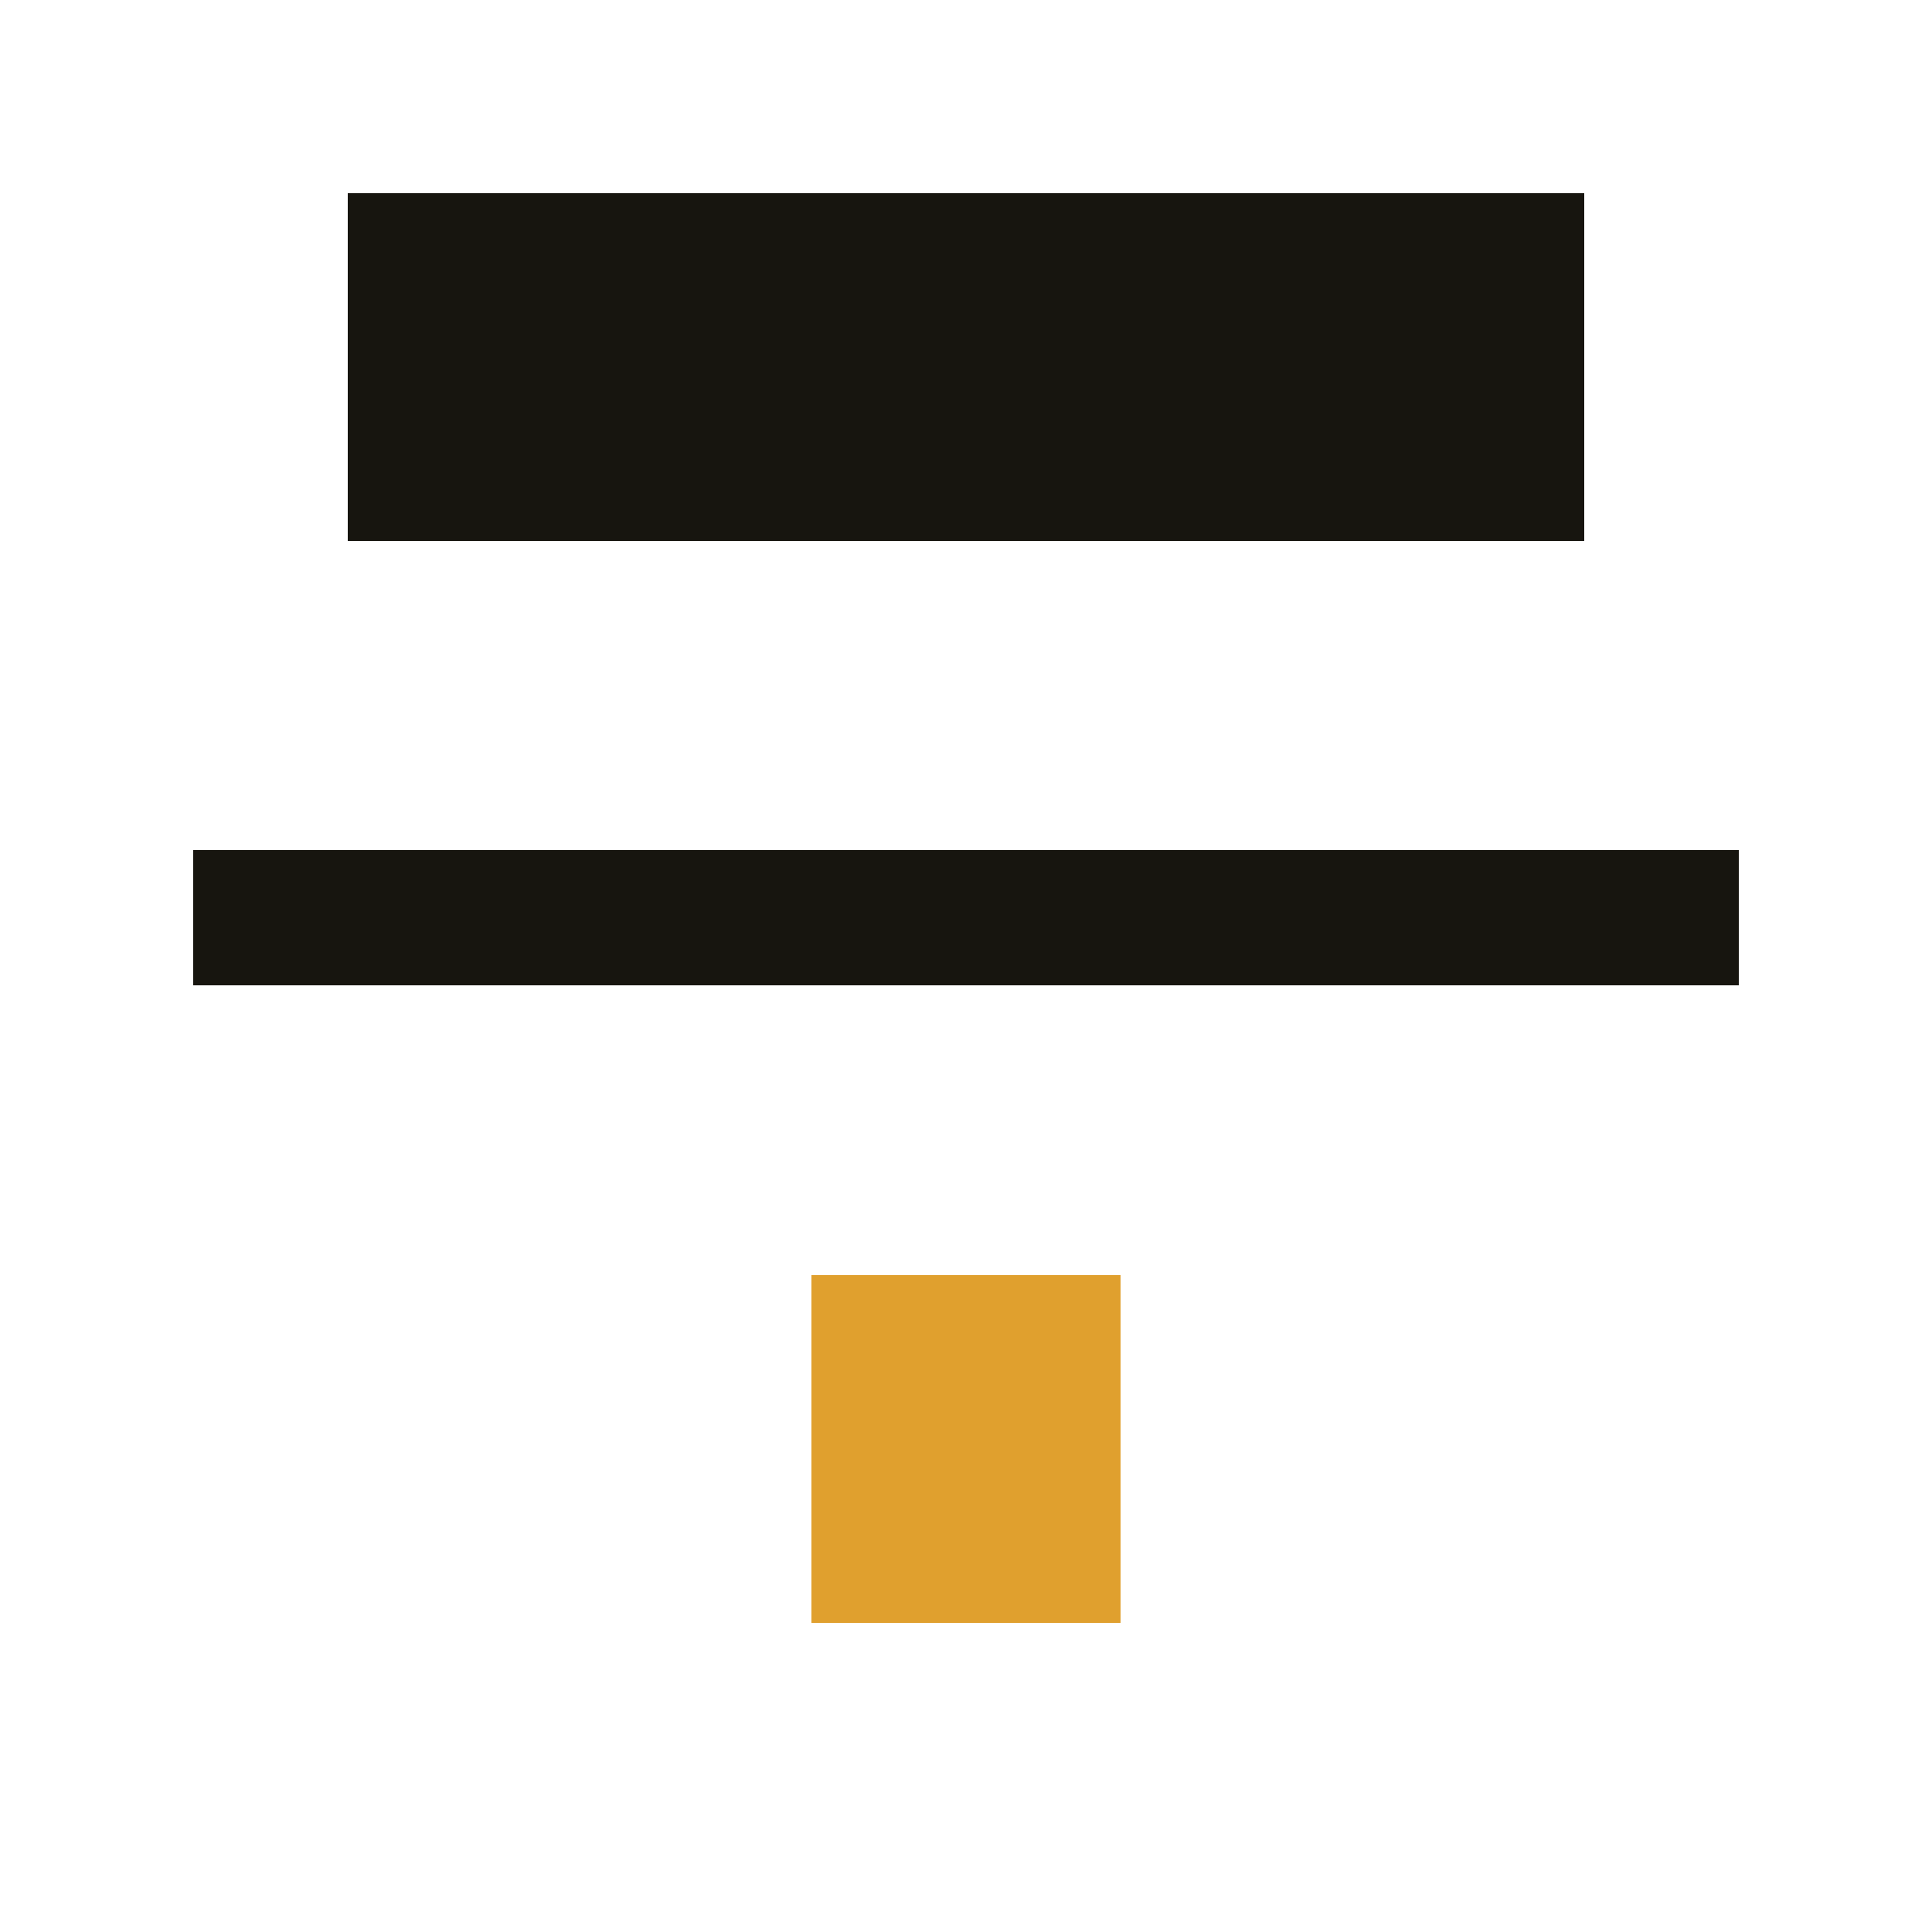
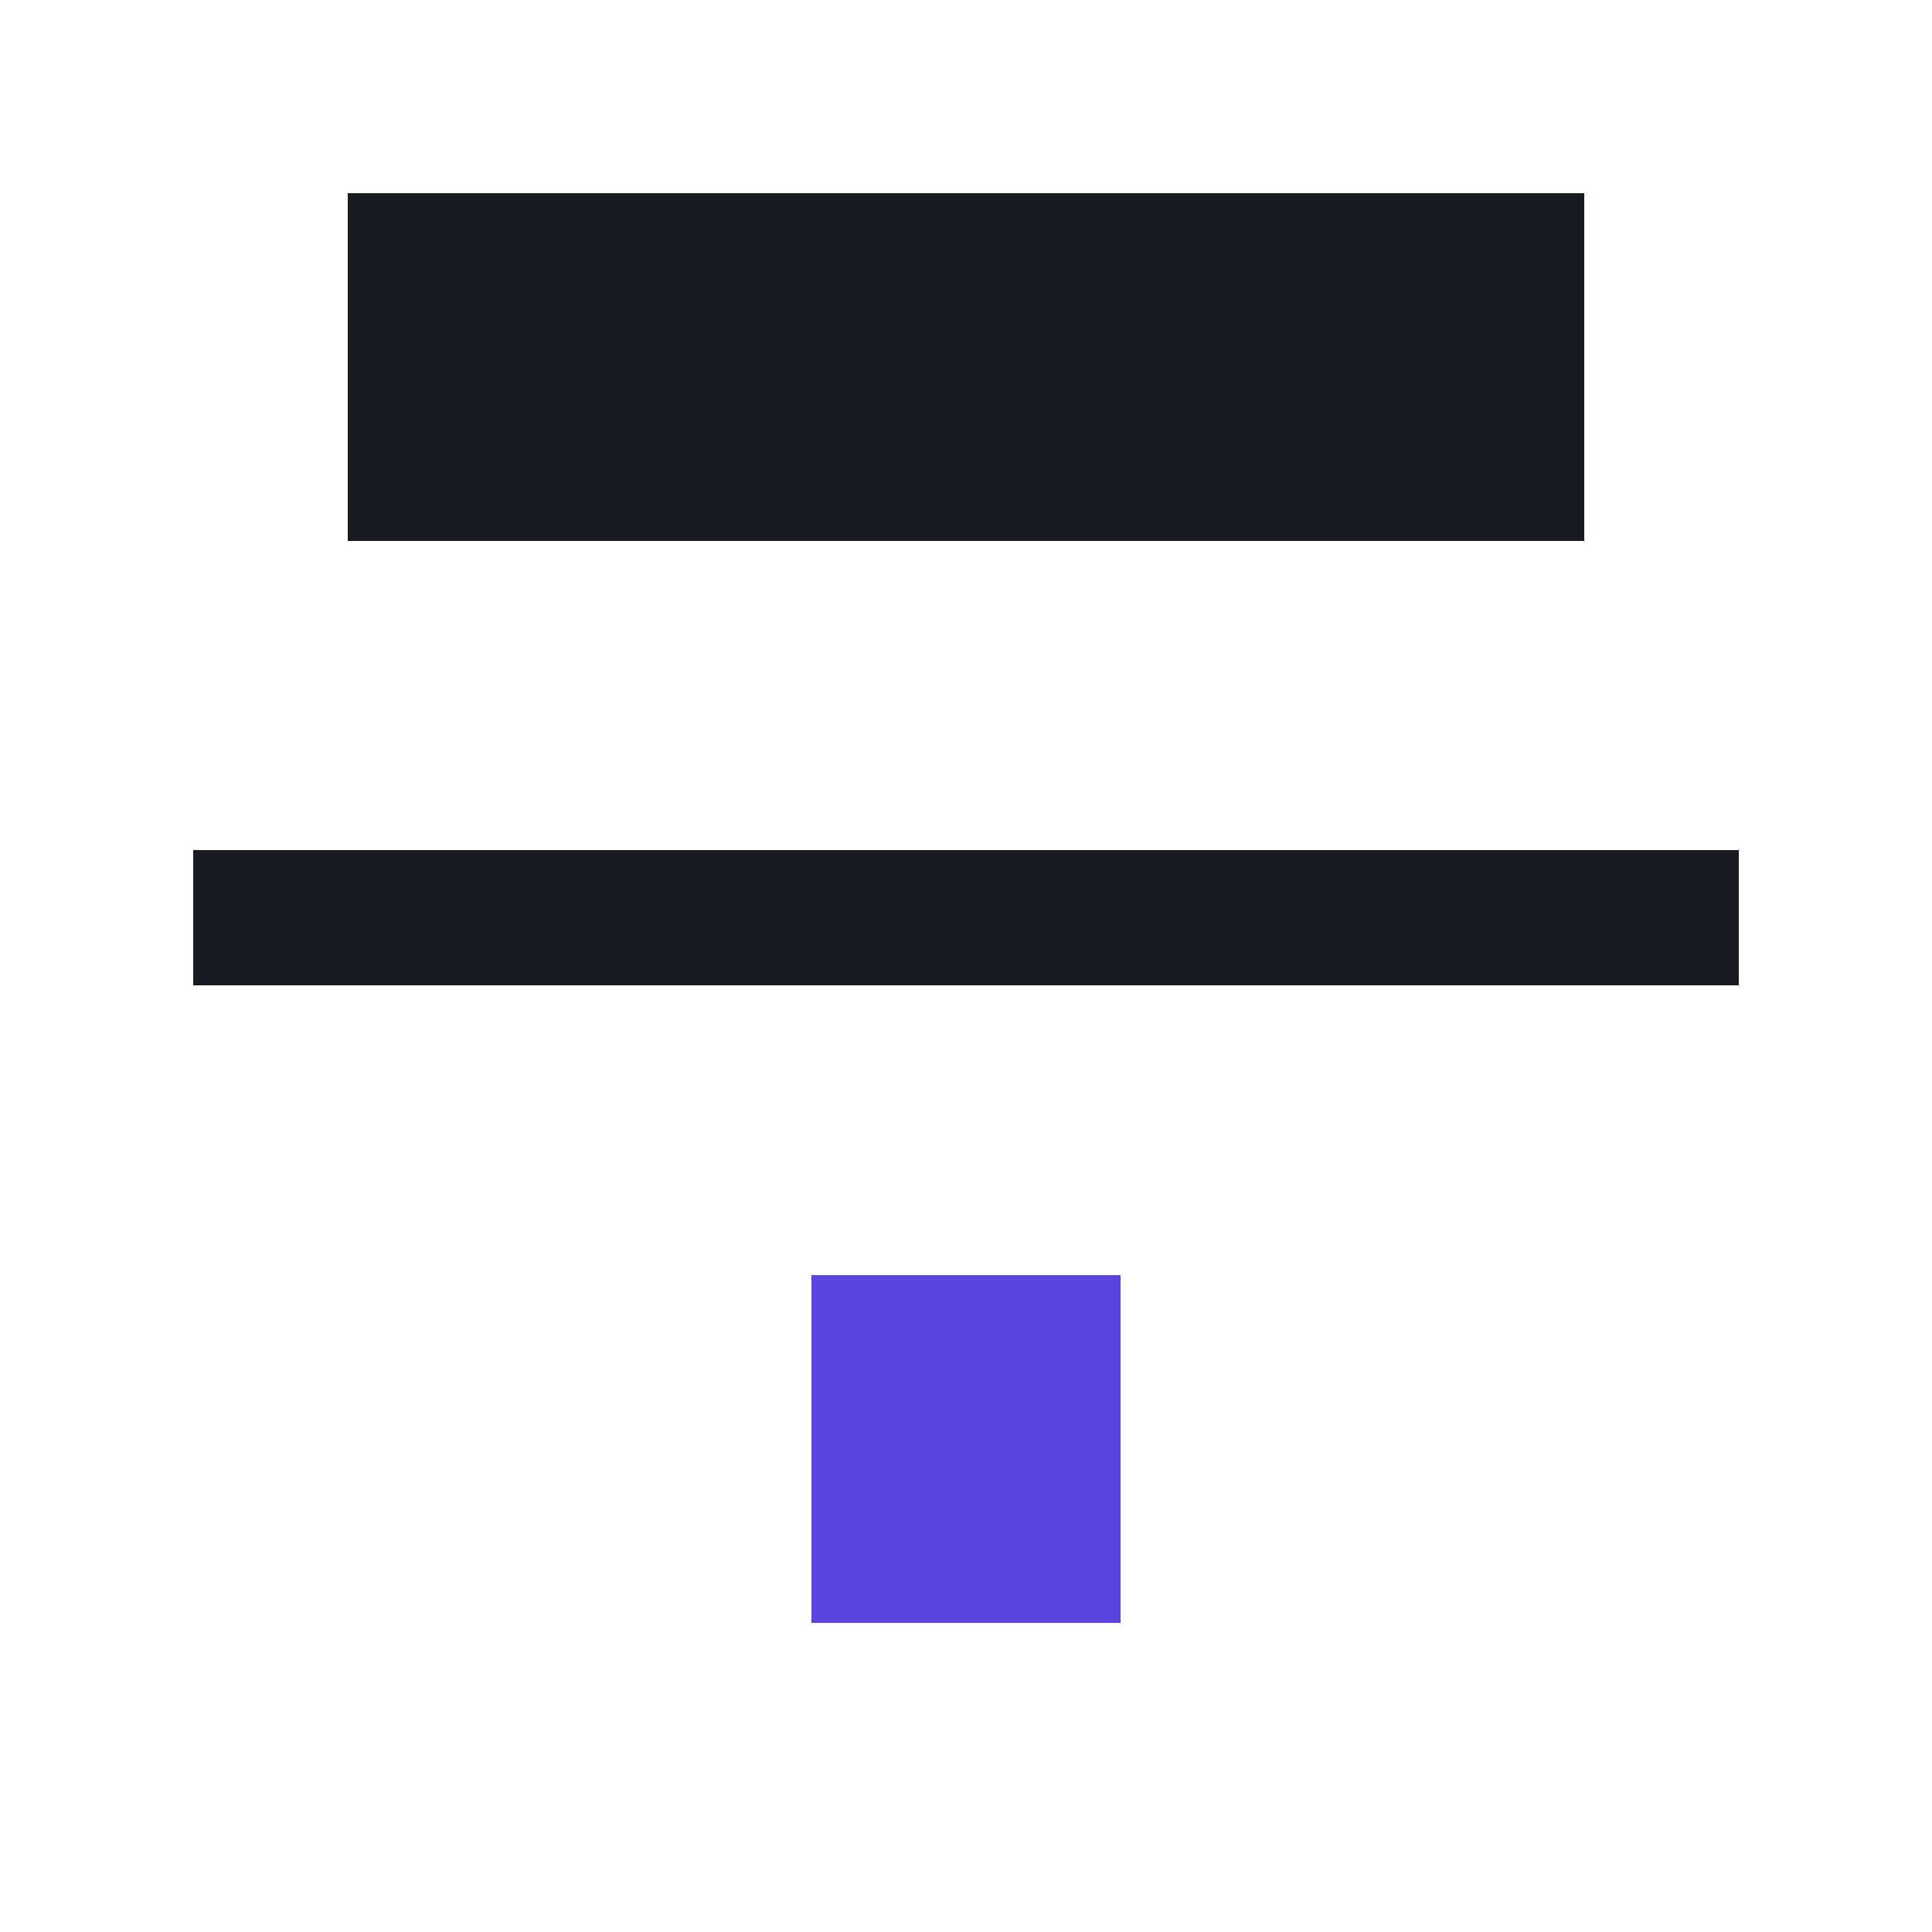
<svg xmlns="http://www.w3.org/2000/svg" viewBox="0 0 100 100" width="100" height="100">
-   <rect x="18" y="10" width="64" height="18" fill="#17150F" />
-   <rect x="10" y="44" width="80" height="7" fill="#17150F" />
-   <rect x="42" y="66" width="16" height="18" fill="#E0A02E" />
+   <rect x="18" y="10" width="64" height="18" fill="#191B22" />
+   <rect x="10" y="44" width="80" height="7" fill="#191B22" />
+   <rect x="42" y="66" width="16" height="18" fill="#5B45E0" />
</svg>
